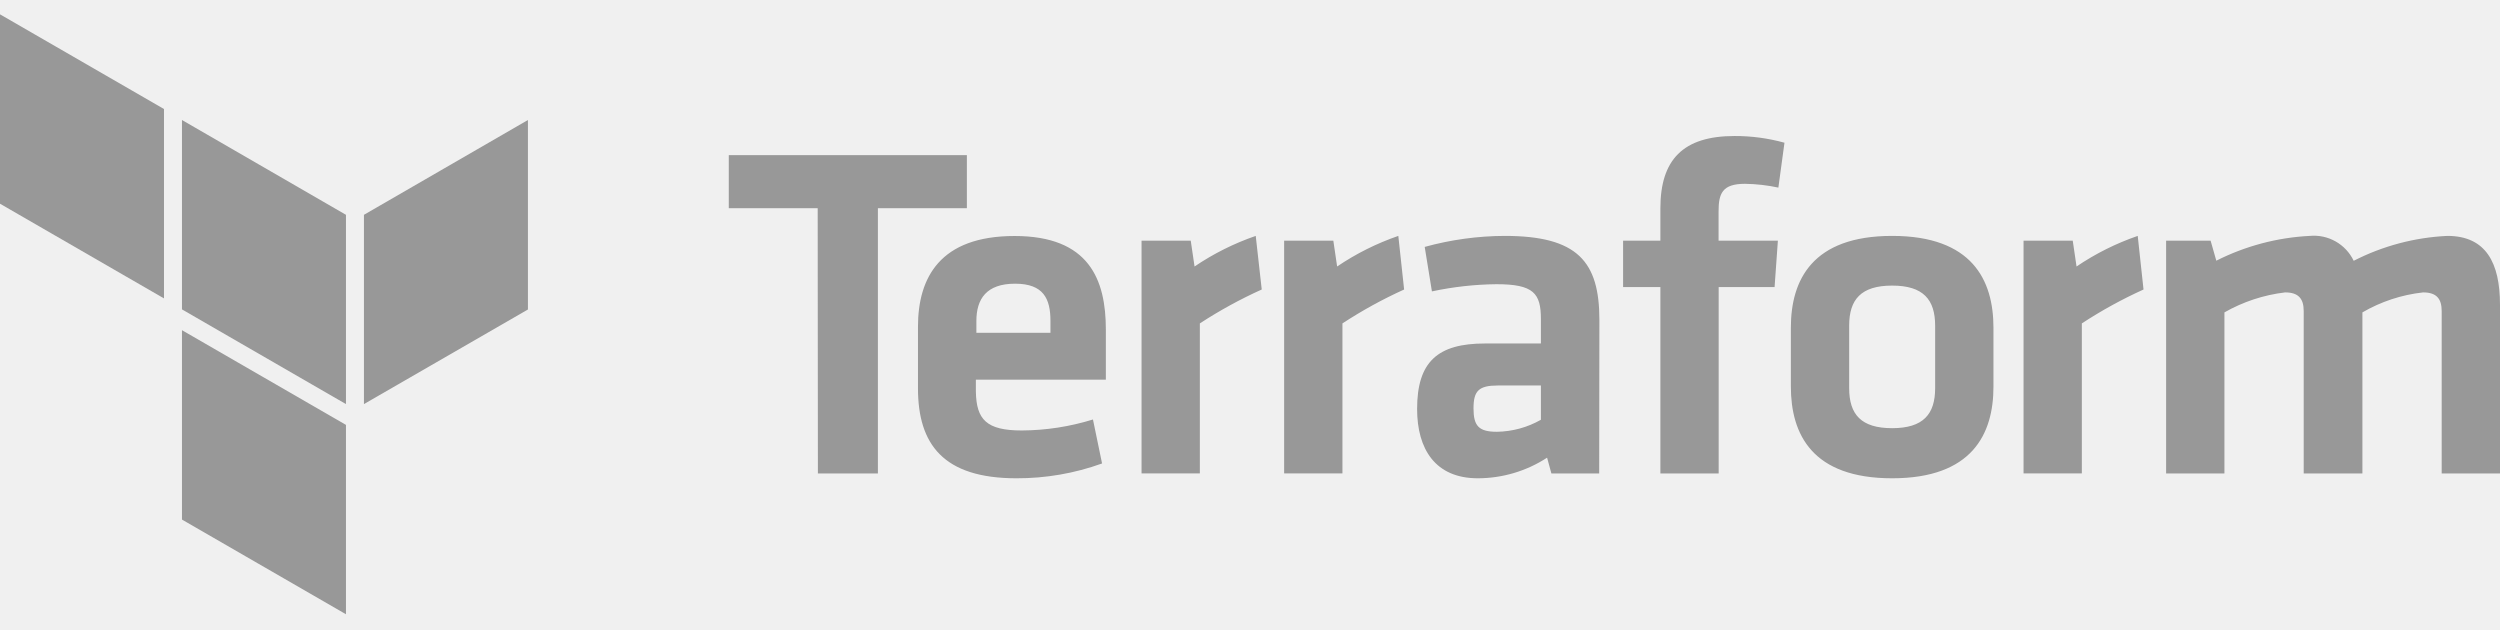
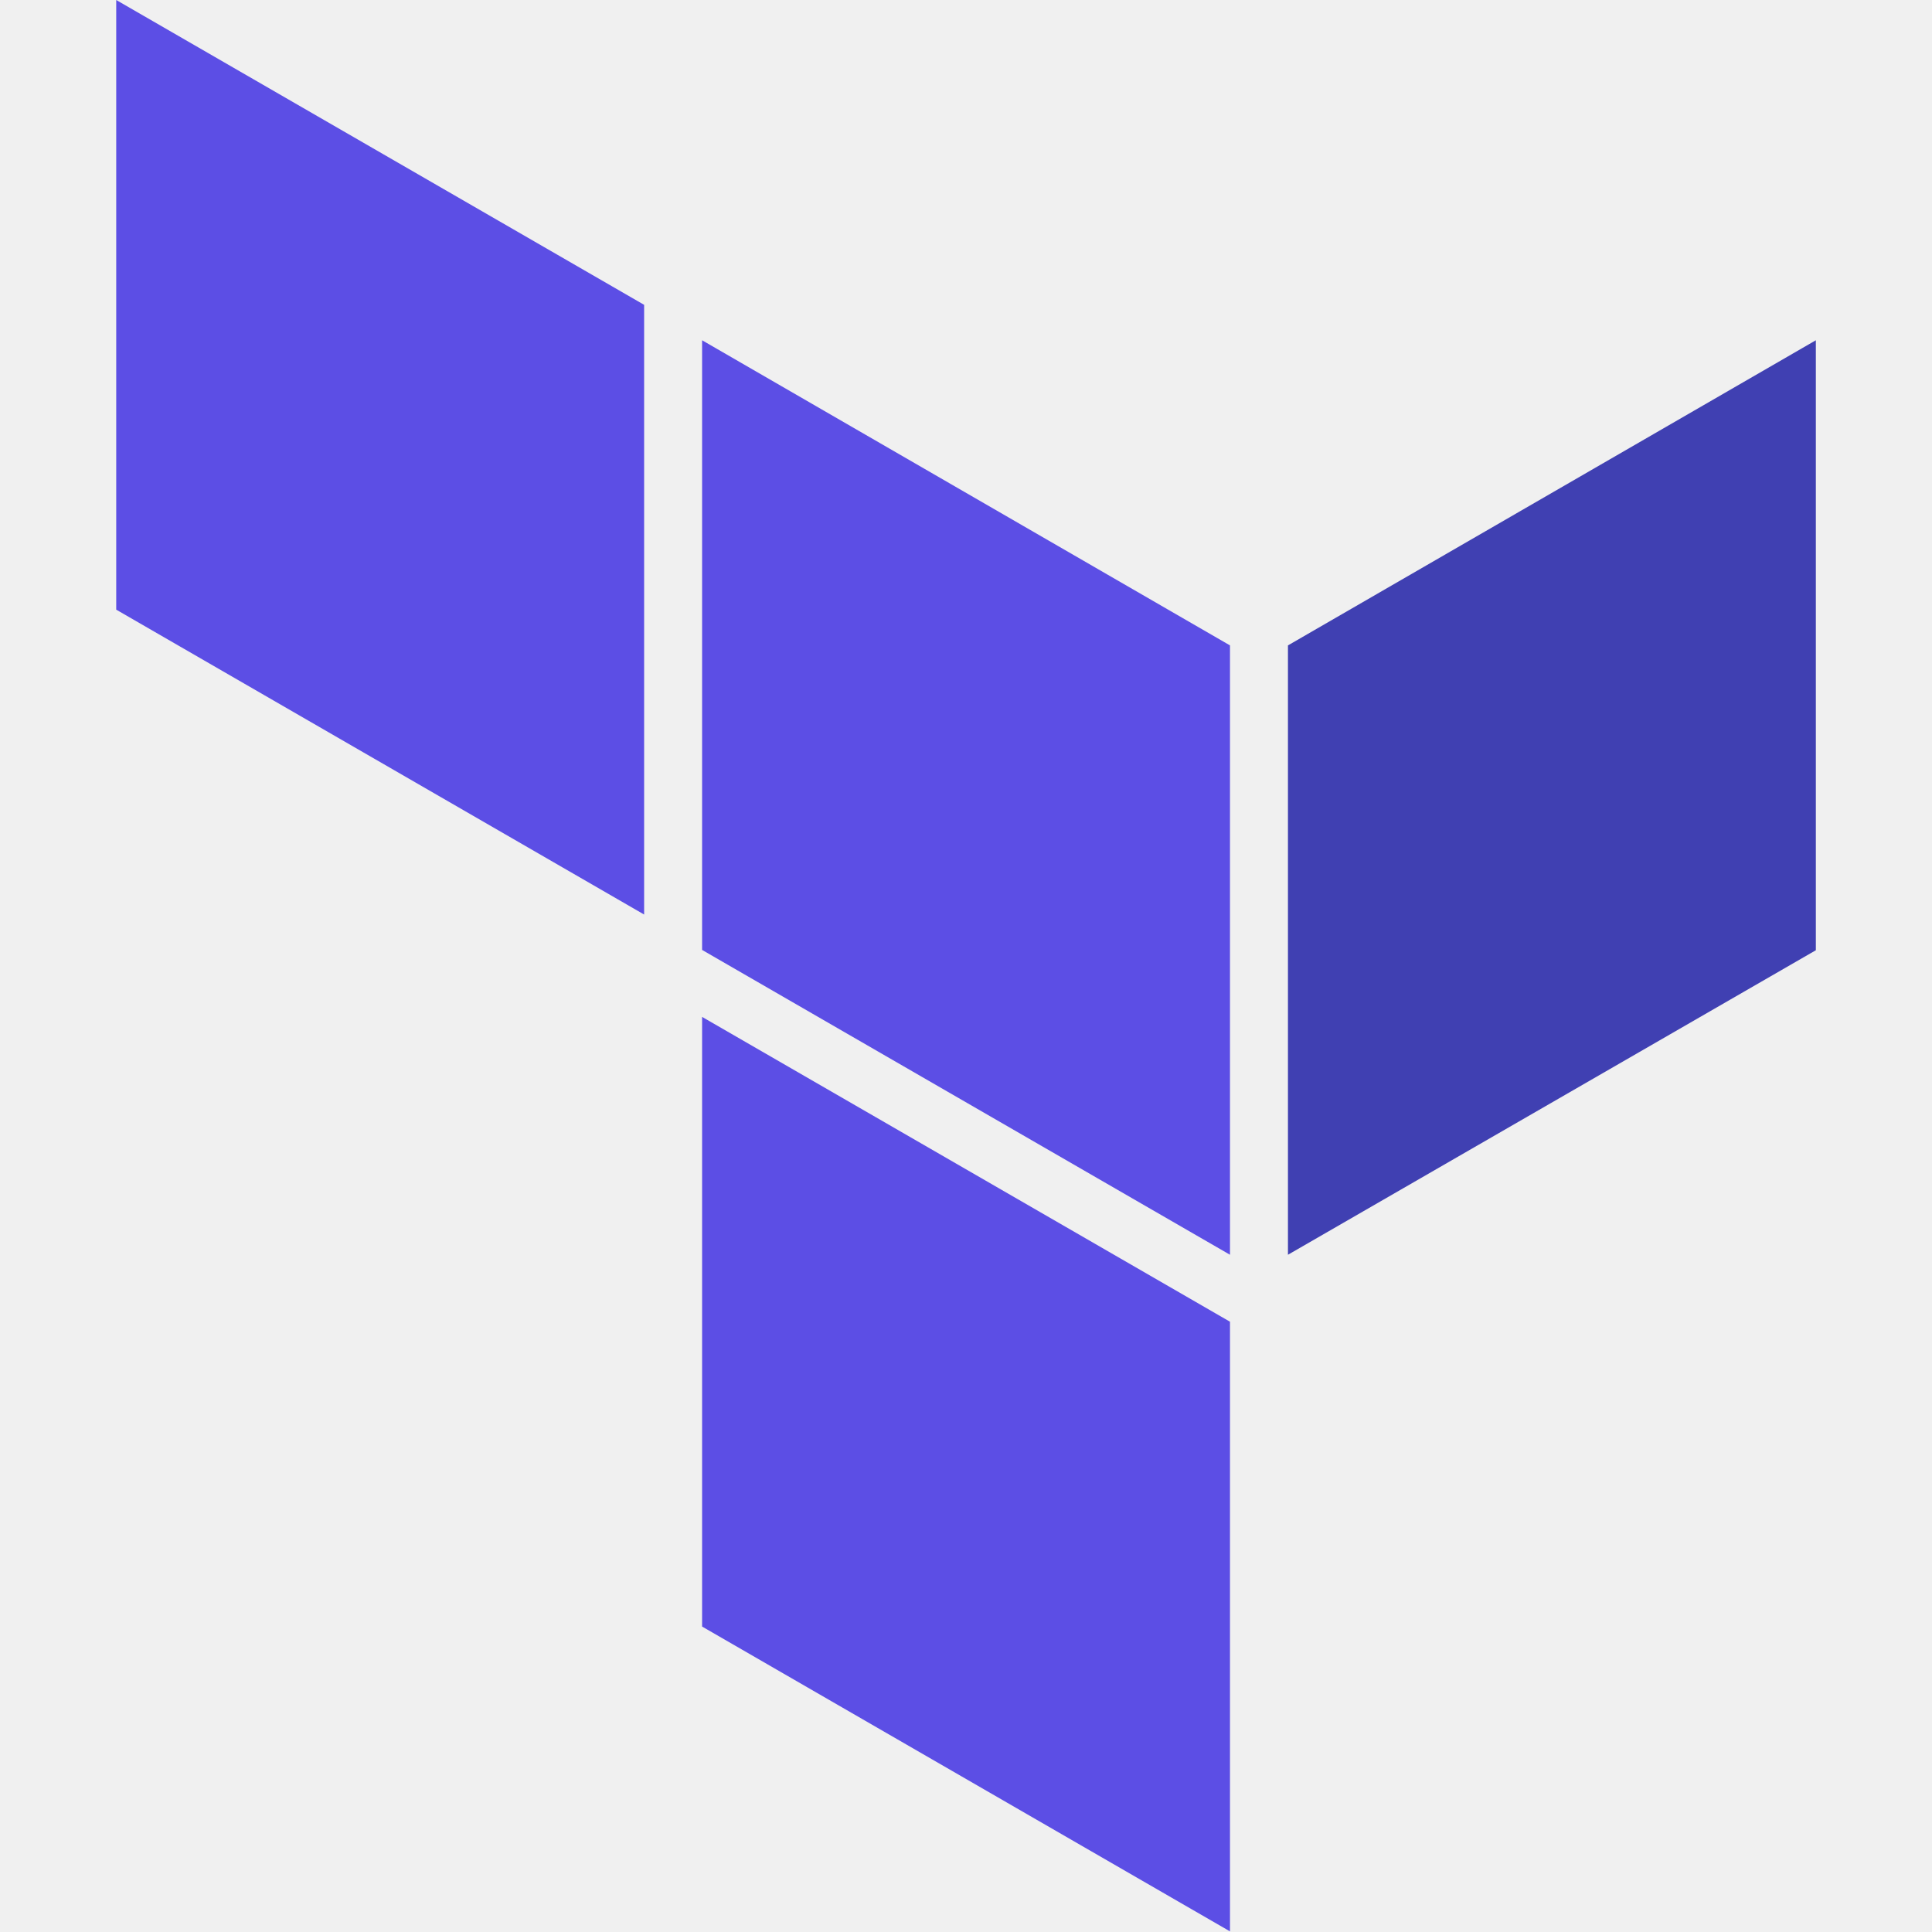
- <svg xmlns="http://www.w3.org/2000/svg" width="147" height="37" viewBox="0 0 147 37" fill="none">
-   <path d="M59.657 13.877C64.042 13.877 65.024 16.435 65.024 19.386V22.326H57.381V23.031C57.411 24.666 57.998 25.312 60.08 25.312C61.499 25.305 62.91 25.087 64.266 24.666L64.801 27.252C63.187 27.834 61.484 28.129 59.768 28.123C55.47 28.123 53.977 26.13 53.977 22.831V19.215C53.977 16.323 55.27 13.877 59.657 13.877ZM88.477 13.871C92.774 13.871 94.044 15.388 94.044 18.816L94.032 27.84H91.222L90.969 26.911C89.757 27.701 88.342 28.121 86.895 28.123C84.396 28.123 83.326 26.406 83.326 24.048C83.326 21.267 84.537 20.197 87.318 20.197H90.605V18.763C90.605 17.246 90.182 16.711 87.989 16.711C86.713 16.725 85.443 16.867 84.197 17.134L83.773 14.518C85.305 14.095 86.887 13.877 88.477 13.871ZM111.259 13.871C115.95 13.871 117.215 16.458 117.215 19.268V22.725C117.22 25.536 115.95 28.123 111.259 28.123C106.555 28.123 105.303 25.536 105.303 22.725V19.268C105.303 16.458 106.567 13.871 111.259 13.871ZM56.852 9.121V12.243H51.62V27.84H48.092L48.08 12.243H42.853V9.121H56.852ZM101.987 7.998C102.98 7.994 103.969 8.127 104.927 8.392L104.568 11.031C103.921 10.892 103.261 10.817 102.599 10.808C101.252 10.808 101.052 11.396 101.052 12.437V14.153H104.539L104.345 16.881H101.058V27.84H97.631V16.881H95.438V14.153H97.631V12.243C97.631 9.403 98.954 7.998 101.987 7.998ZM138.397 15.335C140.108 14.459 141.987 13.96 143.906 13.871C146.182 13.871 146.999 15.47 146.999 17.916V27.84H143.571V18.287C143.571 17.558 143.26 17.193 142.478 17.193C141.219 17.332 140.004 17.732 138.909 18.369V27.84H135.458V18.287C135.458 17.558 135.146 17.193 134.364 17.193C133.108 17.342 131.895 17.742 130.796 18.369V27.84H127.368V14.153H129.984L130.319 15.329C132.028 14.465 133.898 13.968 135.811 13.871C136.894 13.769 137.927 14.353 138.397 15.335ZM73.837 13.871L74.19 17.023C72.927 17.592 71.711 18.259 70.551 19.016V27.834H67.123V14.153H70.016L70.239 15.67C71.354 14.915 72.564 14.31 73.837 13.871ZM82.221 13.871L82.562 17.023C81.303 17.593 80.091 18.259 78.935 19.016V27.834H75.507V14.153H78.4L78.623 15.67C79.738 14.915 80.948 14.31 82.221 13.871ZM125.698 13.871L126.039 17.023C124.781 17.593 123.568 18.259 122.412 19.016V27.834H118.984V14.153H121.877L122.1 15.67C123.215 14.915 124.425 14.31 125.698 13.871ZM90.605 22.667H88.077C86.954 22.667 86.642 22.978 86.642 24.013C86.642 25.048 86.954 25.389 88.018 25.389C88.926 25.375 89.816 25.132 90.605 24.683V22.667ZM111.259 16.793C109.43 16.793 108.731 17.61 108.731 19.145V22.825C108.731 24.372 109.436 25.177 111.259 25.177C113.081 25.177 113.787 24.36 113.787 22.825V19.157C113.787 17.61 113.087 16.793 111.259 16.793ZM59.686 16.681C57.998 16.681 57.411 17.581 57.411 18.875V19.568H61.767V18.875C61.767 17.581 61.373 16.681 59.686 16.681Z" fill="black" fill-opacity="0.37" />
-   <path d="M21.4 23.76L31.042 18.198V7.057L21.4 12.631V23.76Z" fill="black" fill-opacity="0.37" />
-   <path d="M10.7 7.057L20.342 12.631V23.76L10.7 18.192M0 11.978L9.642 17.546V6.41L0 0.843M10.7 30.551L20.342 36.118V24.983L10.7 19.415" fill="black" fill-opacity="0.37" />
+ <svg xmlns="http://www.w3.org/2000/svg" width="50" height="50" viewBox="0 0 50 50" fill="none">
+   <g clip-path="url(#clip0_3681_505)">
+     <path d="M33.332 32.473L46.994 24.592V8.806L33.332 16.703V32.473Z" fill="#4040B2" />
+     <path d="M18.17 8.806L31.832 16.703V32.473L18.17 24.584M3.008 15.778L16.67 23.668V7.889L3.008 0M18.17 42.095L31.832 49.984V34.206L18.17 26.317" fill="#5C4EE5" />
+   </g>
+   <defs>
+     <clipPath id="clip0_3681_505">
+       <rect width="50" height="50" fill="white" />
+     </clipPath>
+   </defs>
</svg>
